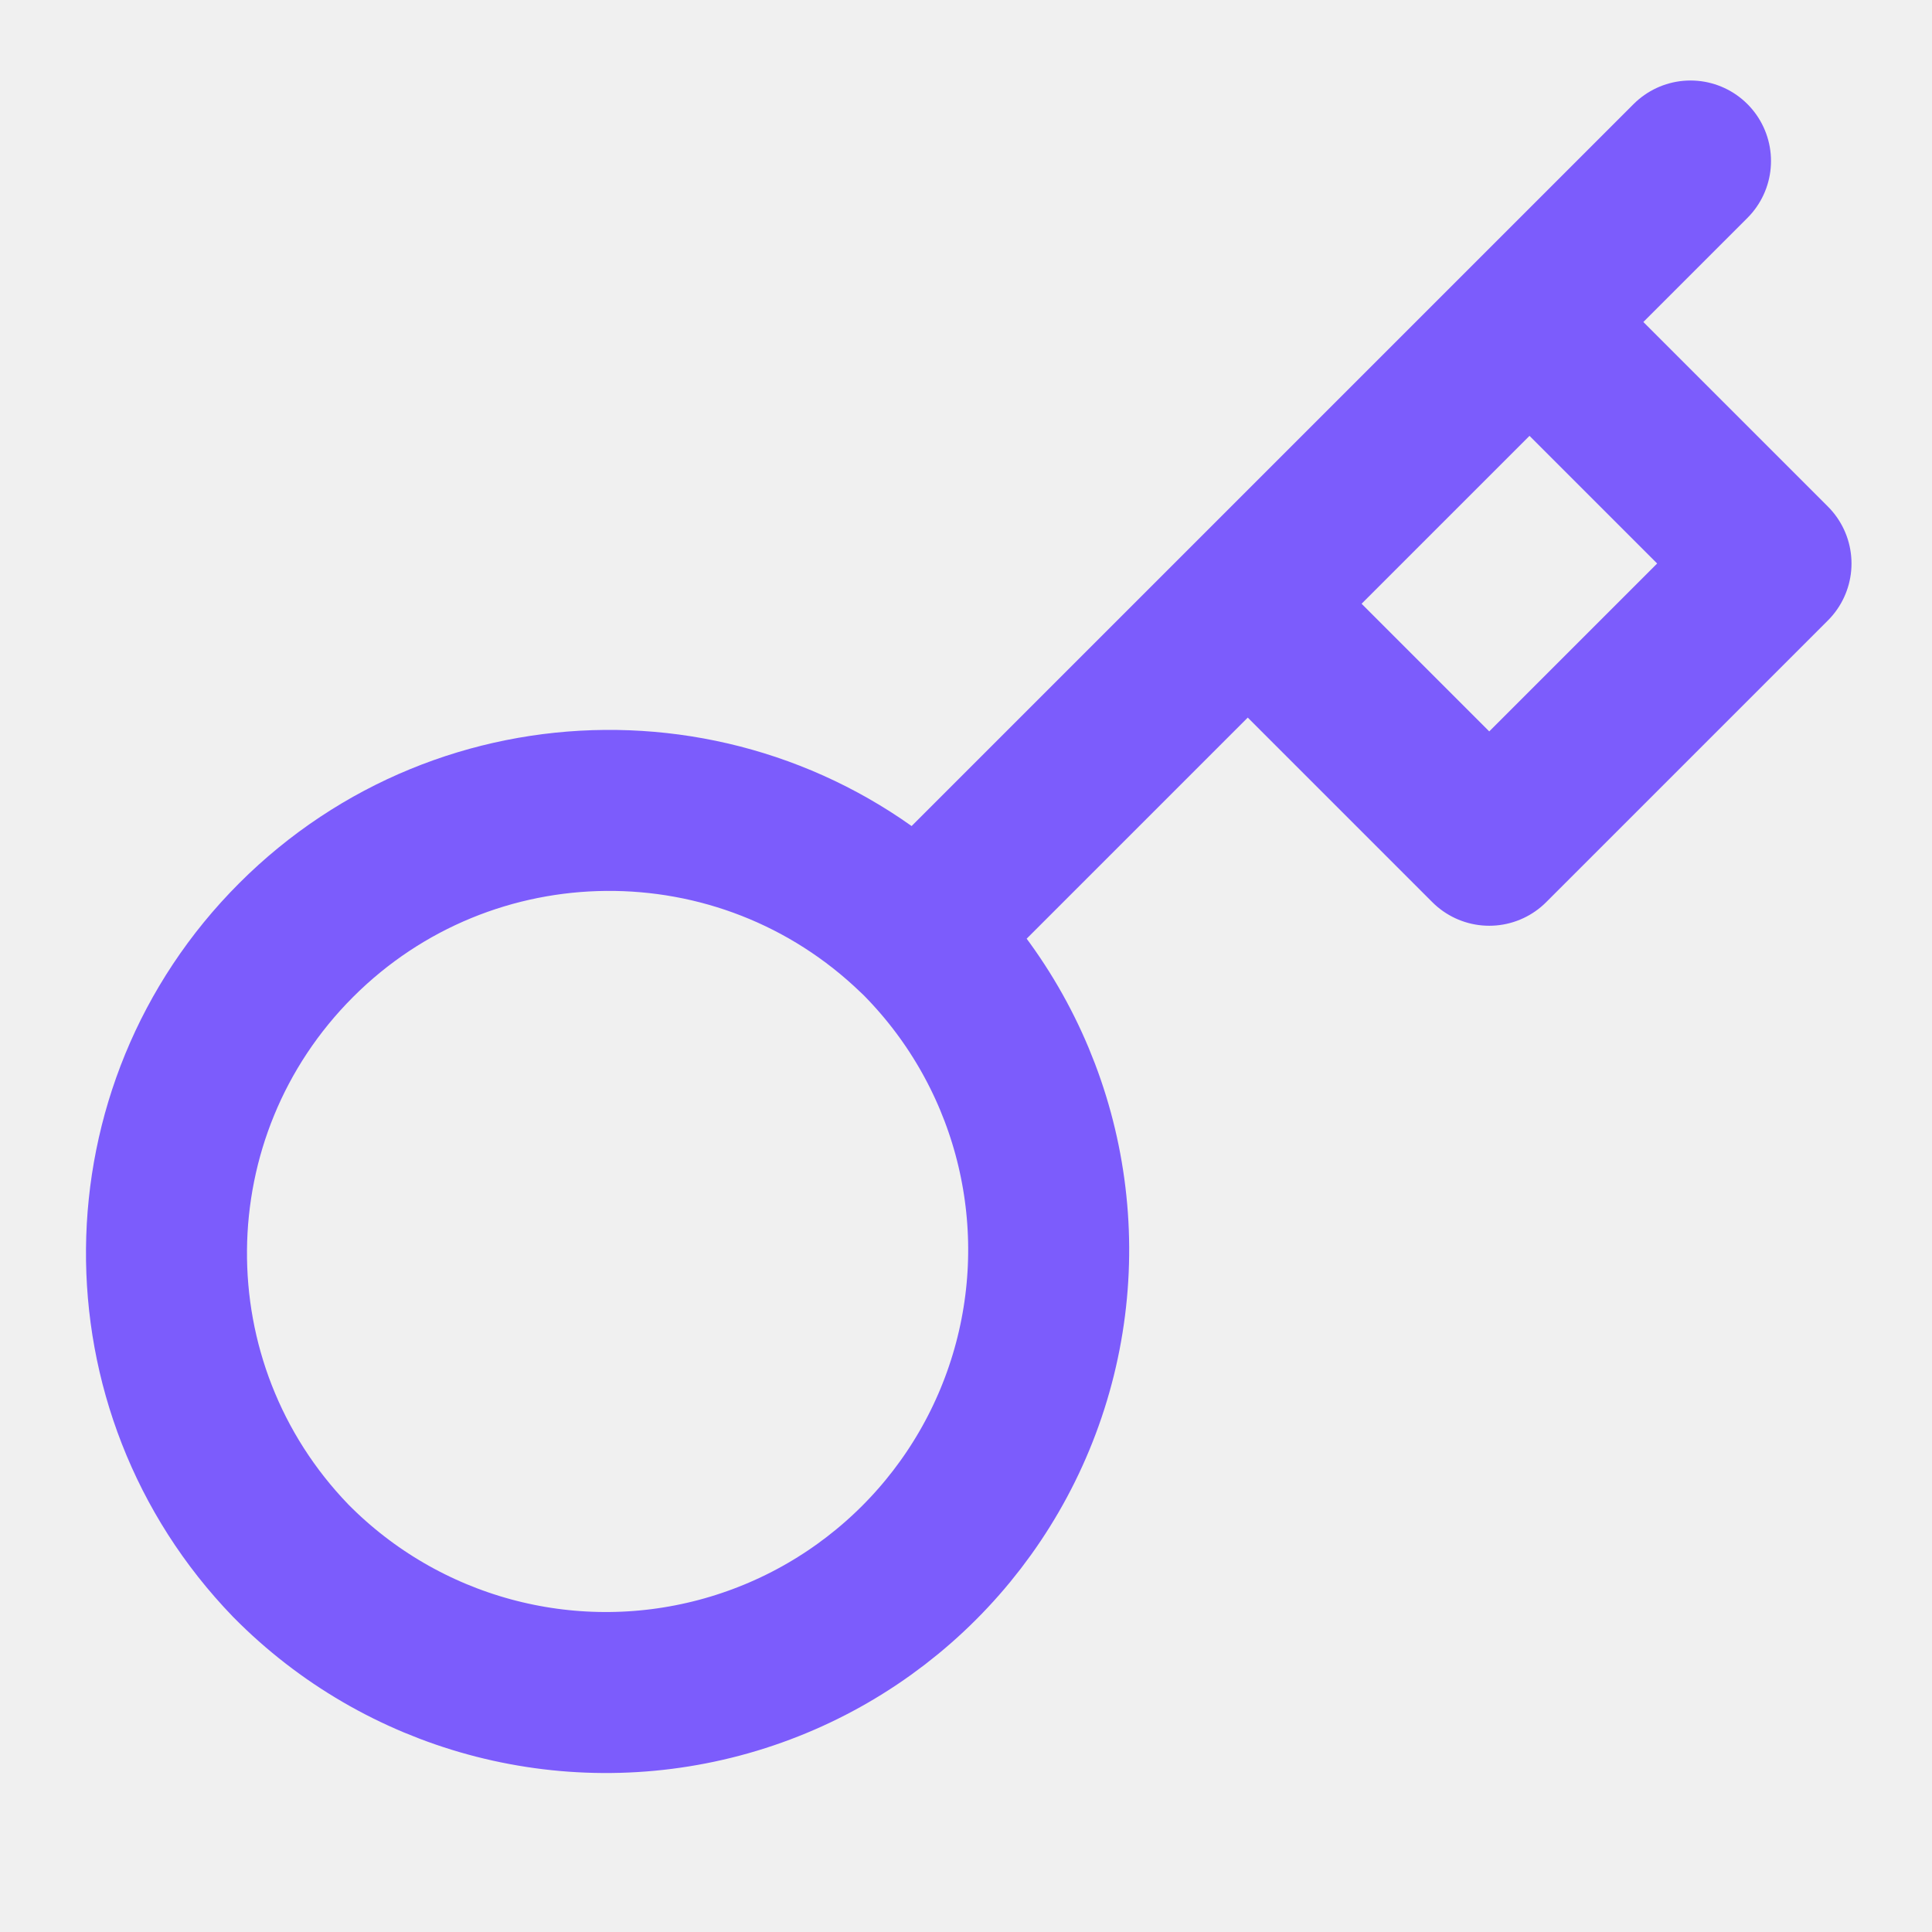
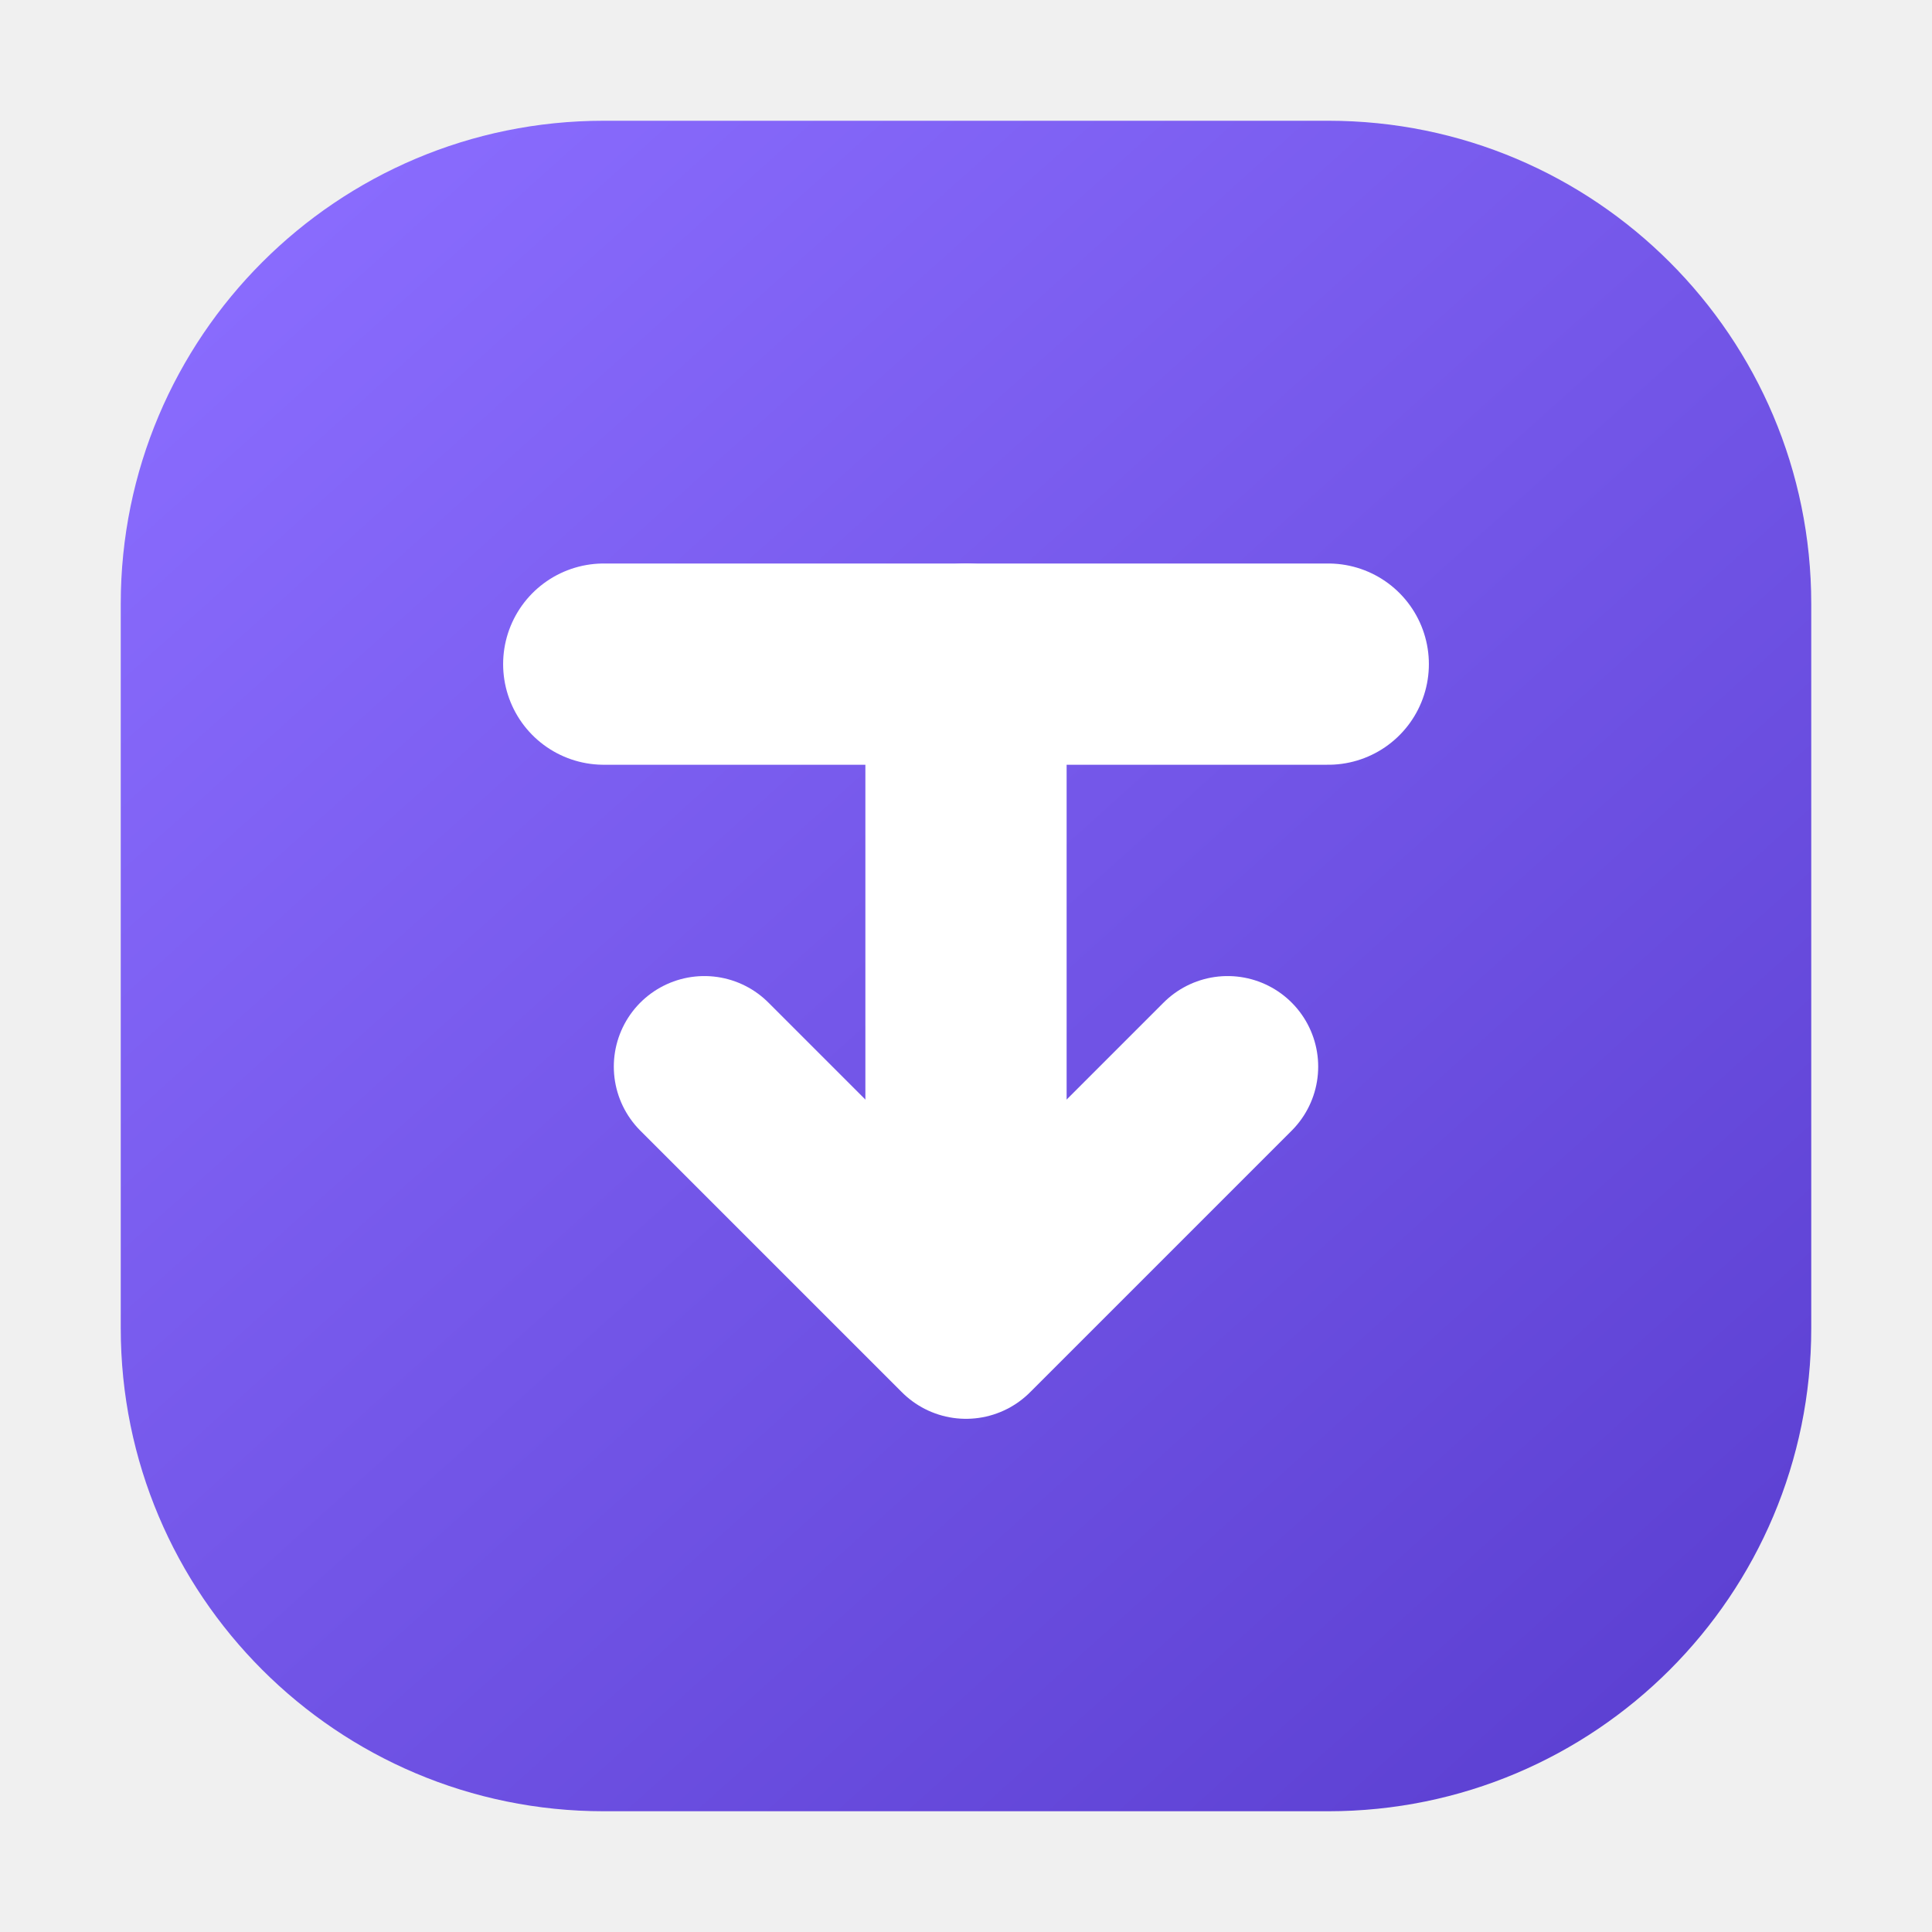
- <svg xmlns="http://www.w3.org/2000/svg" viewBox="0 0 24 24" fill="none" stroke="#7c5cfc" stroke-width="2" stroke-linecap="round" stroke-linejoin="round">
-   <path d="M21 2l-2 2m-7.61 7.61a5.5 5.5 0 1 1-7.778 7.778 5.5 5.5 0 0 1 7.777-7.777zm0 0L15.5 7.5m0 0l3 3L22 7l-3-3m-3.5 3.5L19 4" />
+ <svg xmlns="http://www.w3.org/2000/svg" viewBox="0 0 48 48" fill="none">
+   <defs>
+     <linearGradient id="g" x1="6" y1="4" x2="42" y2="44" gradientUnits="userSpaceOnUse">
+       <stop stop-color="#8b6dff" />
+       <stop offset="1" stop-color="#5b3fd1" />
+     </linearGradient>
+   </defs>
+   <rect x="3" y="3" width="42" height="42" rx="12" fill="url(#g)" />
+   <path d="M15 16.5h18" stroke="#fff" stroke-width="5" stroke-linecap="round" />
+   <path d="M24 16.5v11" stroke="#fff" stroke-width="5" stroke-linecap="round" />
+   <path d="M17.5 26.5 24 33l6.5-6.5" stroke="#fff" stroke-width="4.5" stroke-linecap="round" stroke-linejoin="round" />
</svg>
